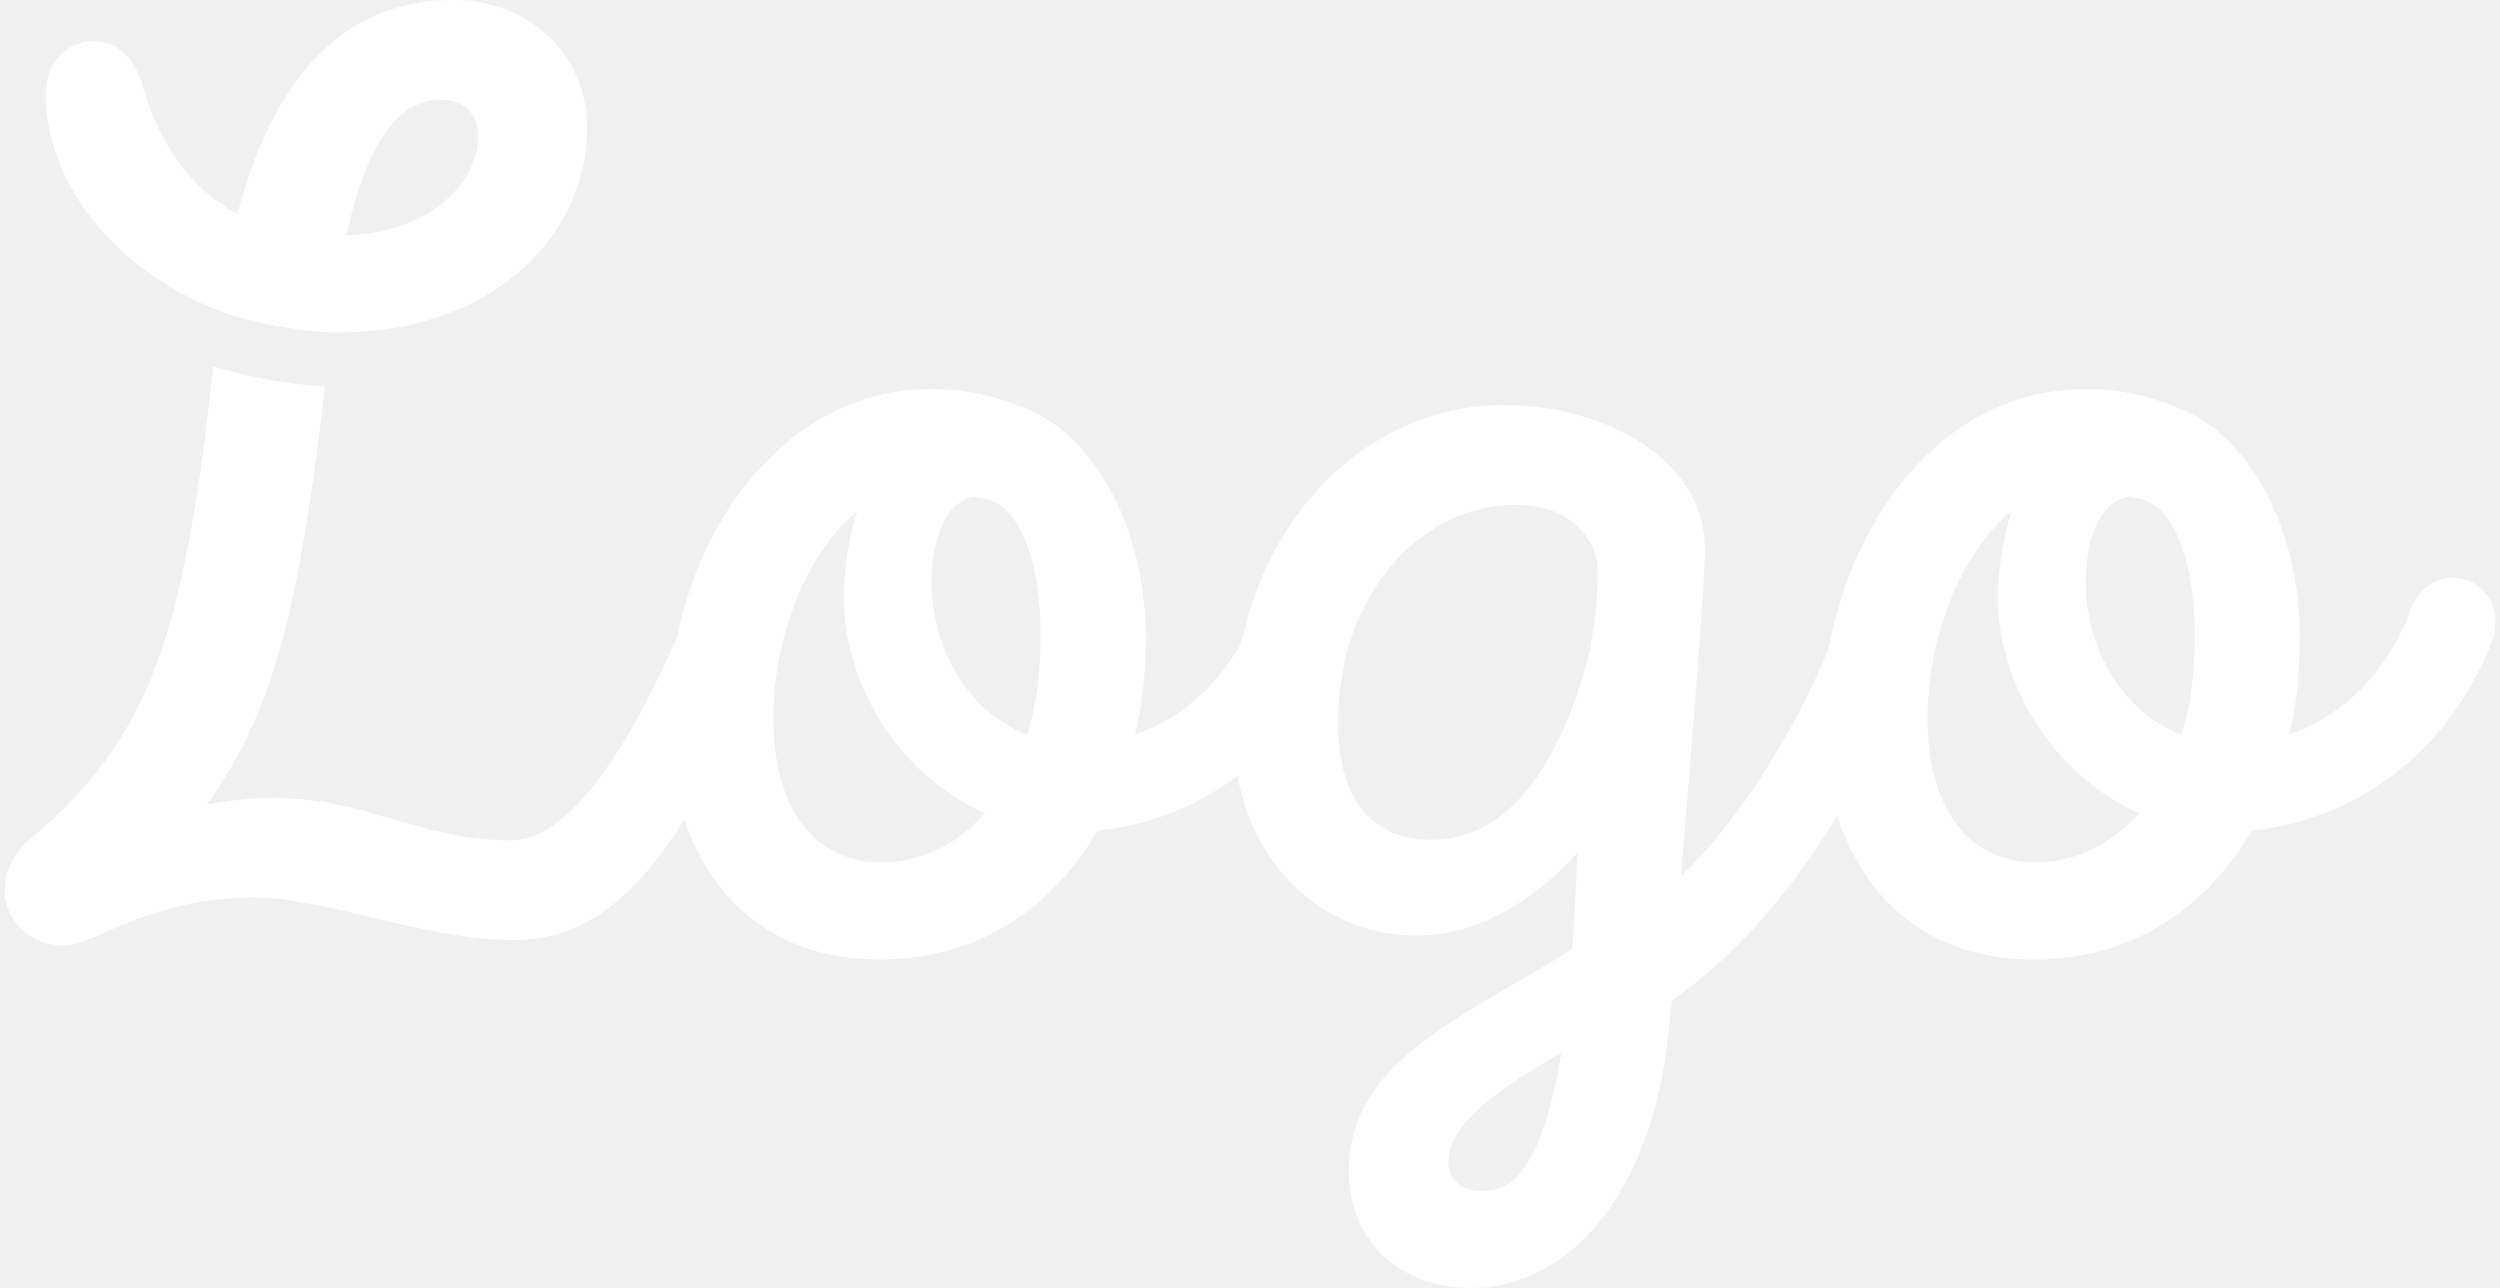
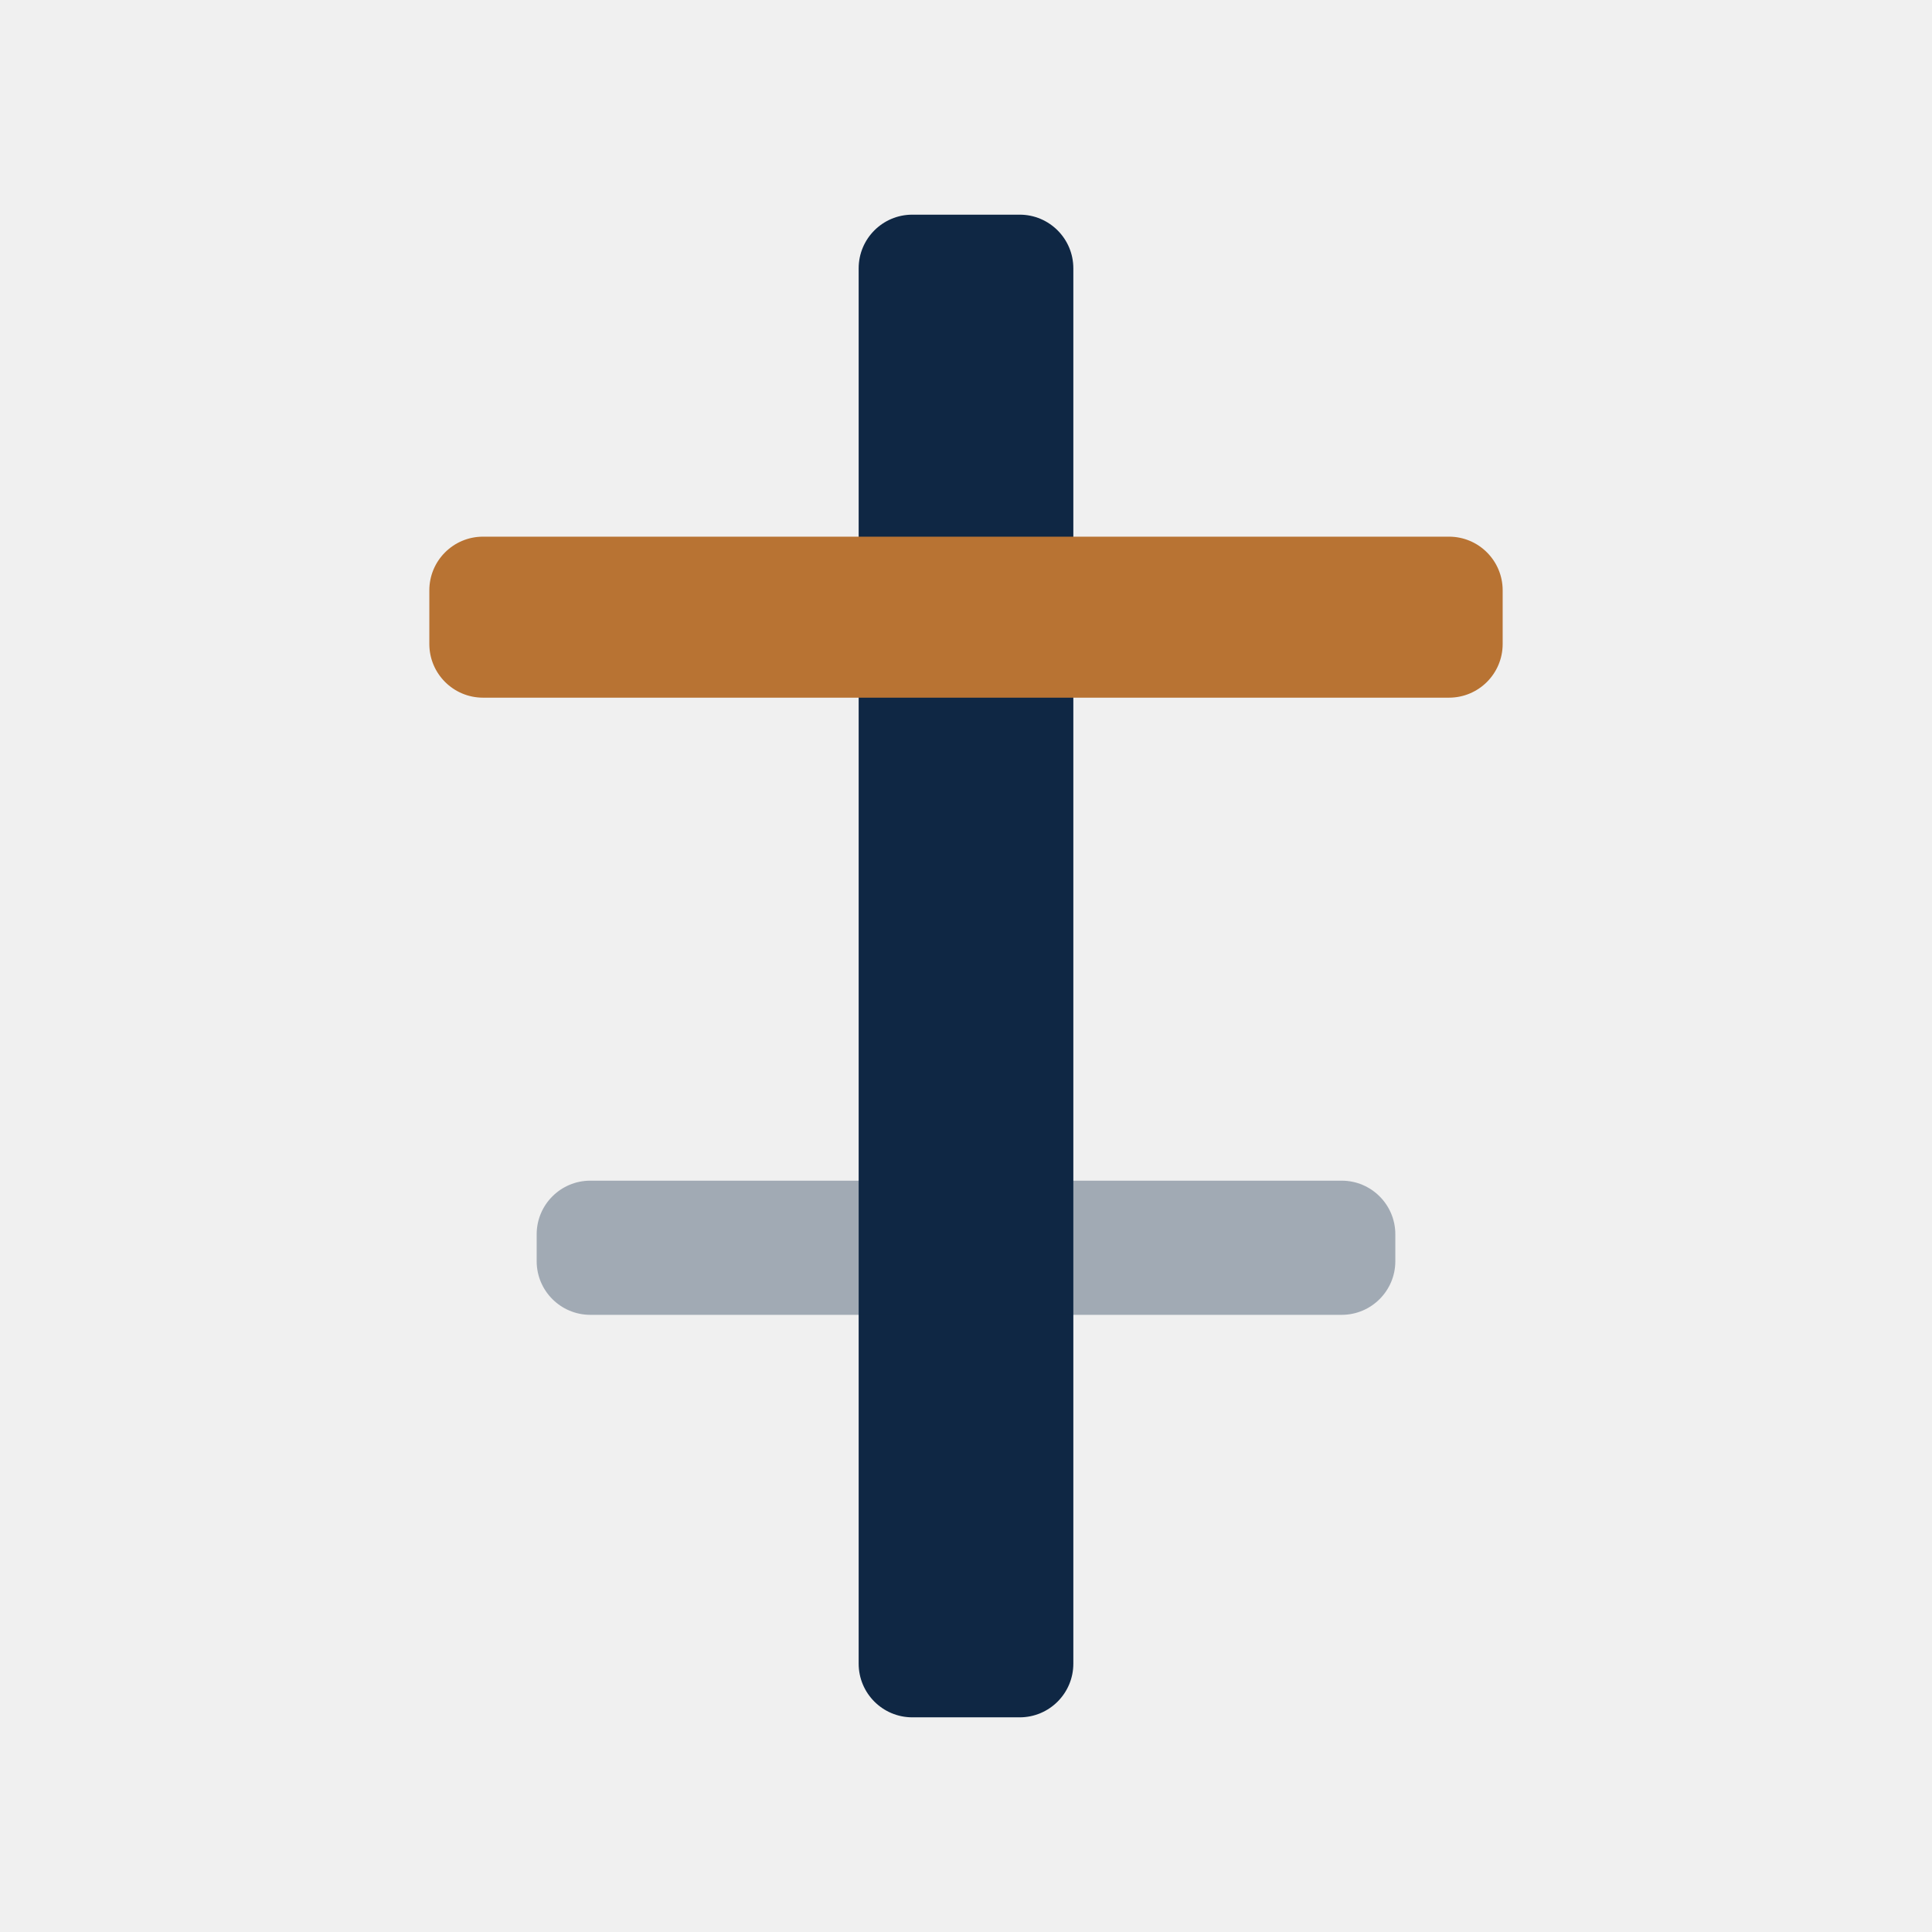
- <svg xmlns="http://www.w3.org/2000/svg" width="66" height="34" viewBox="0 0 66 34" fill="none">
-   <path d="M63.629 16.133L63.594 16.168C63.84 15.501 64.331 15.255 64.752 15.255C65.349 15.255 65.876 15.712 65.876 16.379C65.876 16.519 65.876 16.695 65.805 16.905C64.577 20.064 61.979 21.679 59.452 21.925C58.294 23.89 56.398 25.329 53.695 25.329C49.834 25.329 48.114 22.276 48.114 18.941C48.114 14.834 50.712 10.271 55.064 10.271C56.012 10.271 56.819 10.482 57.486 10.762C59.452 11.499 60.716 14.062 60.716 16.8C60.716 17.677 60.646 18.555 60.435 19.397C61.734 18.941 62.962 17.888 63.629 16.133ZM56.293 13.149V13.114C55.521 13.114 55.064 14.132 55.064 15.361C55.064 17.151 56.047 18.801 57.592 19.397C57.837 18.625 57.943 17.747 57.943 16.73C57.943 14.764 57.346 13.149 56.293 13.149ZM53.73 22.767C54.713 22.767 55.696 22.346 56.468 21.468C54.187 20.45 52.748 18.063 52.748 15.782C52.748 15.01 52.888 14.202 53.099 13.5C51.695 14.659 50.887 16.94 50.887 18.941C50.887 21.538 52.116 22.767 53.73 22.767Z" fill="white" />
-   <path d="M48.663 16.133L48.627 16.168C48.873 15.501 49.294 15.221 49.715 15.221C50.312 15.221 50.909 15.747 50.909 16.414C50.909 16.59 50.874 16.73 50.804 16.905C49.435 20.24 47.399 24.136 44.134 26.418L44.064 27.12C43.678 31.332 41.537 34 38.834 34C36.798 34 35.605 32.596 35.605 30.946C35.605 27.962 38.658 26.874 41.502 25.049C41.572 24.312 41.607 23.47 41.642 22.522C40.238 24.066 38.729 24.698 37.395 24.698C34.727 24.698 32.551 22.522 32.551 19.187C32.551 14.062 35.92 10.693 39.676 10.693H39.712C42.274 10.693 45.012 12.061 45.012 14.518C45.012 15.326 44.661 19.714 44.38 23.119C46.276 21.328 47.855 18.415 48.663 16.133ZM37.781 22.171C39.08 22.171 40.835 21.363 41.923 17.397C42.098 16.519 42.204 15.747 42.169 14.835C41.958 13.887 41.151 13.325 39.992 13.325C37.605 13.325 35.324 15.607 35.324 19.082C35.324 21.188 36.307 22.171 37.781 22.171ZM39.115 31.438H39.15C39.887 31.438 40.694 30.946 41.221 27.787C39.676 28.7 38.237 29.612 38.237 30.7C38.237 31.157 38.588 31.438 39.115 31.438Z" fill="white" />
-   <path d="M33.158 16.133L33.123 16.168C33.369 15.501 33.861 15.255 34.282 15.255C34.879 15.255 35.405 15.712 35.405 16.379C35.405 16.519 35.405 16.695 35.335 16.905C34.106 20.064 31.509 21.679 28.981 21.925C27.823 23.89 25.928 25.329 23.225 25.329C19.363 25.329 17.644 22.276 17.644 18.941C17.644 14.834 20.241 10.271 24.594 10.271C25.541 10.271 26.349 10.482 27.016 10.762C28.981 11.499 30.245 14.062 30.245 16.8C30.245 17.677 30.175 18.555 29.964 19.397C31.263 18.941 32.492 17.888 33.158 16.133ZM25.822 13.149V13.114C25.05 13.114 24.594 14.132 24.594 15.361C24.594 17.151 25.576 18.801 27.121 19.397C27.367 18.625 27.472 17.747 27.472 16.73C27.472 14.764 26.875 13.149 25.822 13.149ZM23.26 22.767C24.243 22.767 25.226 22.346 25.998 21.468C23.716 20.45 22.277 18.063 22.277 15.782C22.277 15.01 22.417 14.202 22.628 13.5C21.224 14.659 20.417 16.94 20.417 18.941C20.417 21.538 21.645 22.767 23.26 22.767Z" fill="white" />
-   <path d="M19.431 15.024C18.939 15.024 18.518 15.27 18.237 15.937C17.325 18.253 15.429 22.185 13.498 22.185C12.283 22.185 11.342 21.91 10.392 21.632C9.421 21.348 8.44 21.061 7.145 21.061C6.689 21.061 6.057 21.132 5.46 21.237C7.258 18.785 7.929 15.816 8.58 10.205C7.355 10.127 6.358 9.9 5.632 9.672C4.856 16.789 3.974 19.503 0.756 22.185C0.335 22.536 0.125 23.027 0.125 23.519C0.125 24.291 0.791 24.958 1.634 24.958C1.915 24.958 2.231 24.852 2.547 24.712C4.337 23.905 5.425 23.694 6.759 23.694C7.607 23.694 8.622 23.937 9.709 24.196C10.96 24.495 12.307 24.817 13.604 24.817C16.447 24.817 18.308 22.044 20.379 16.674C20.484 16.498 20.519 16.288 20.519 16.112C20.519 15.445 19.992 15.024 19.431 15.024Z" fill="white" />
-   <path d="M5.81 8.219C6.446 8.441 7.438 8.699 8.725 8.776L8.935 8.776C12.902 8.776 15.499 6.318 15.499 3.37C15.499 1.474 14.025 0 11.954 0C9.181 0 7.25 1.896 6.267 5.651C5.039 4.985 4.196 3.791 3.775 2.282C3.565 1.544 3.108 1.088 2.476 1.088C1.704 1.088 1.213 1.685 1.213 2.492C1.213 4.879 3.073 7.161 5.811 8.214C5.811 8.216 5.81 8.217 5.81 8.219ZM9.146 6.213C9.672 3.791 10.515 2.633 11.638 2.633C12.235 2.633 12.621 2.984 12.621 3.616C12.621 4.774 11.392 6.143 9.146 6.213Z" fill="white" fill-rule="evenodd" clip-rule="evenodd" />
+ <svg xmlns="http://www.w3.org/2000/svg" width="36" height="36" viewBox="0 0 36 36" fill="none">
+   <rect x="16" y="4" width="4" height="28" rx="1" fill="#0F2744" />
+   <rect x="8" y="10" width="20" height="3" rx="1" fill="#B87333" />
+   <rect x="10" y="22" width="16" height="2.5" rx="1" fill="#0F2744" opacity="0.35" />
</svg>
